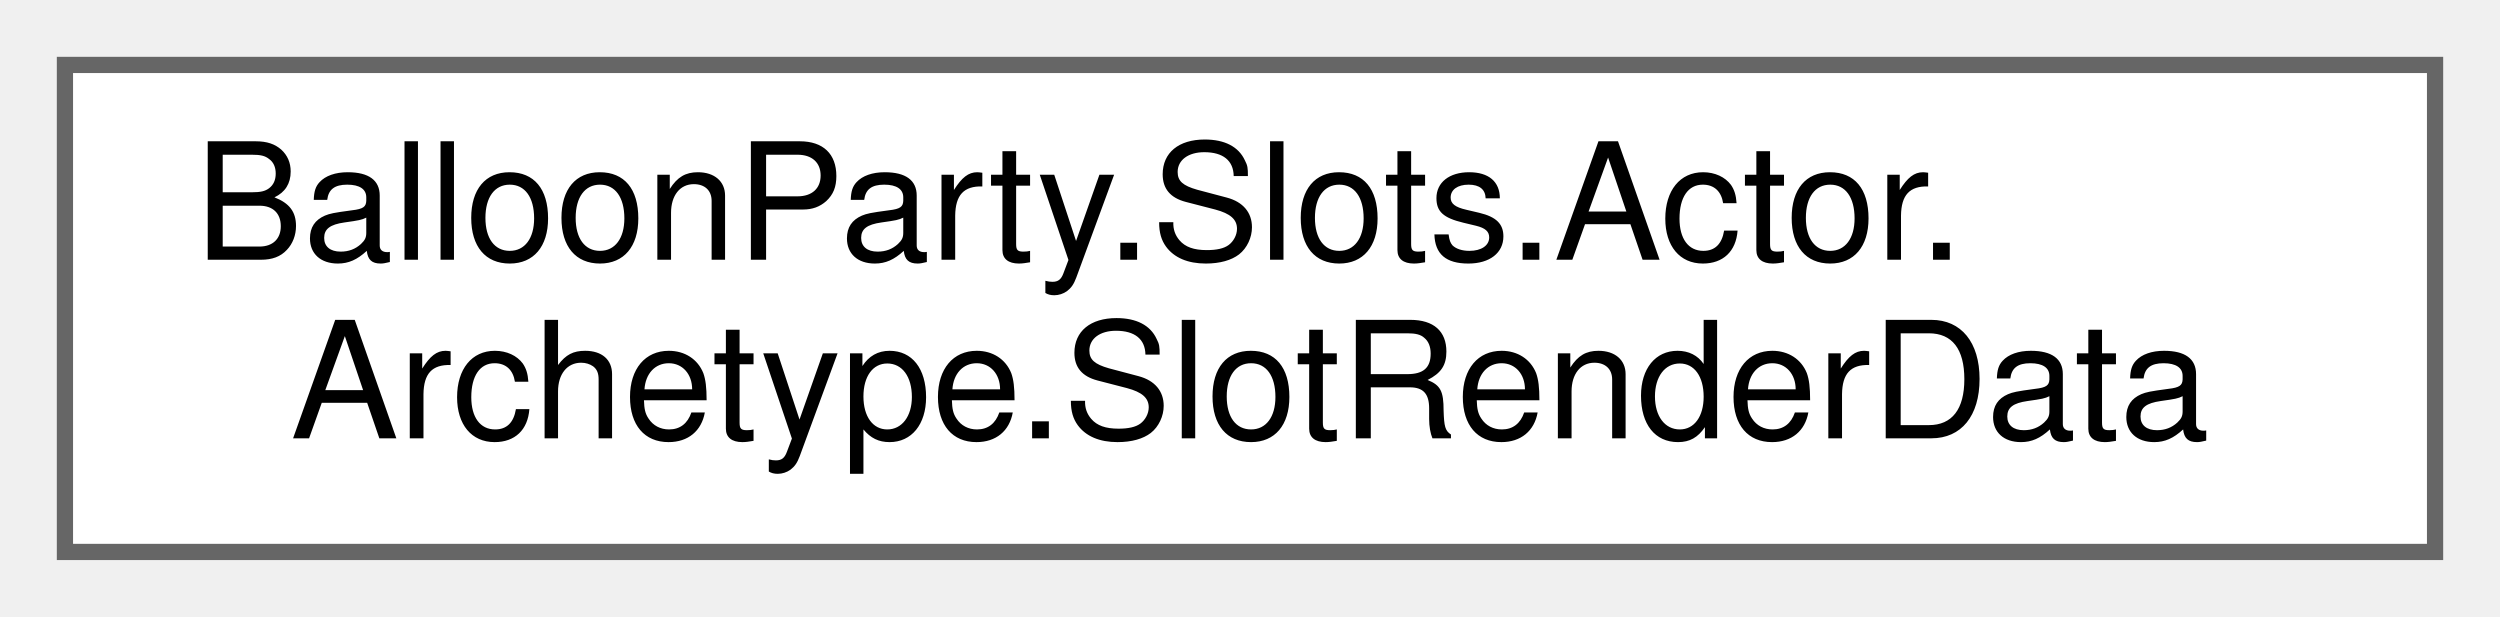
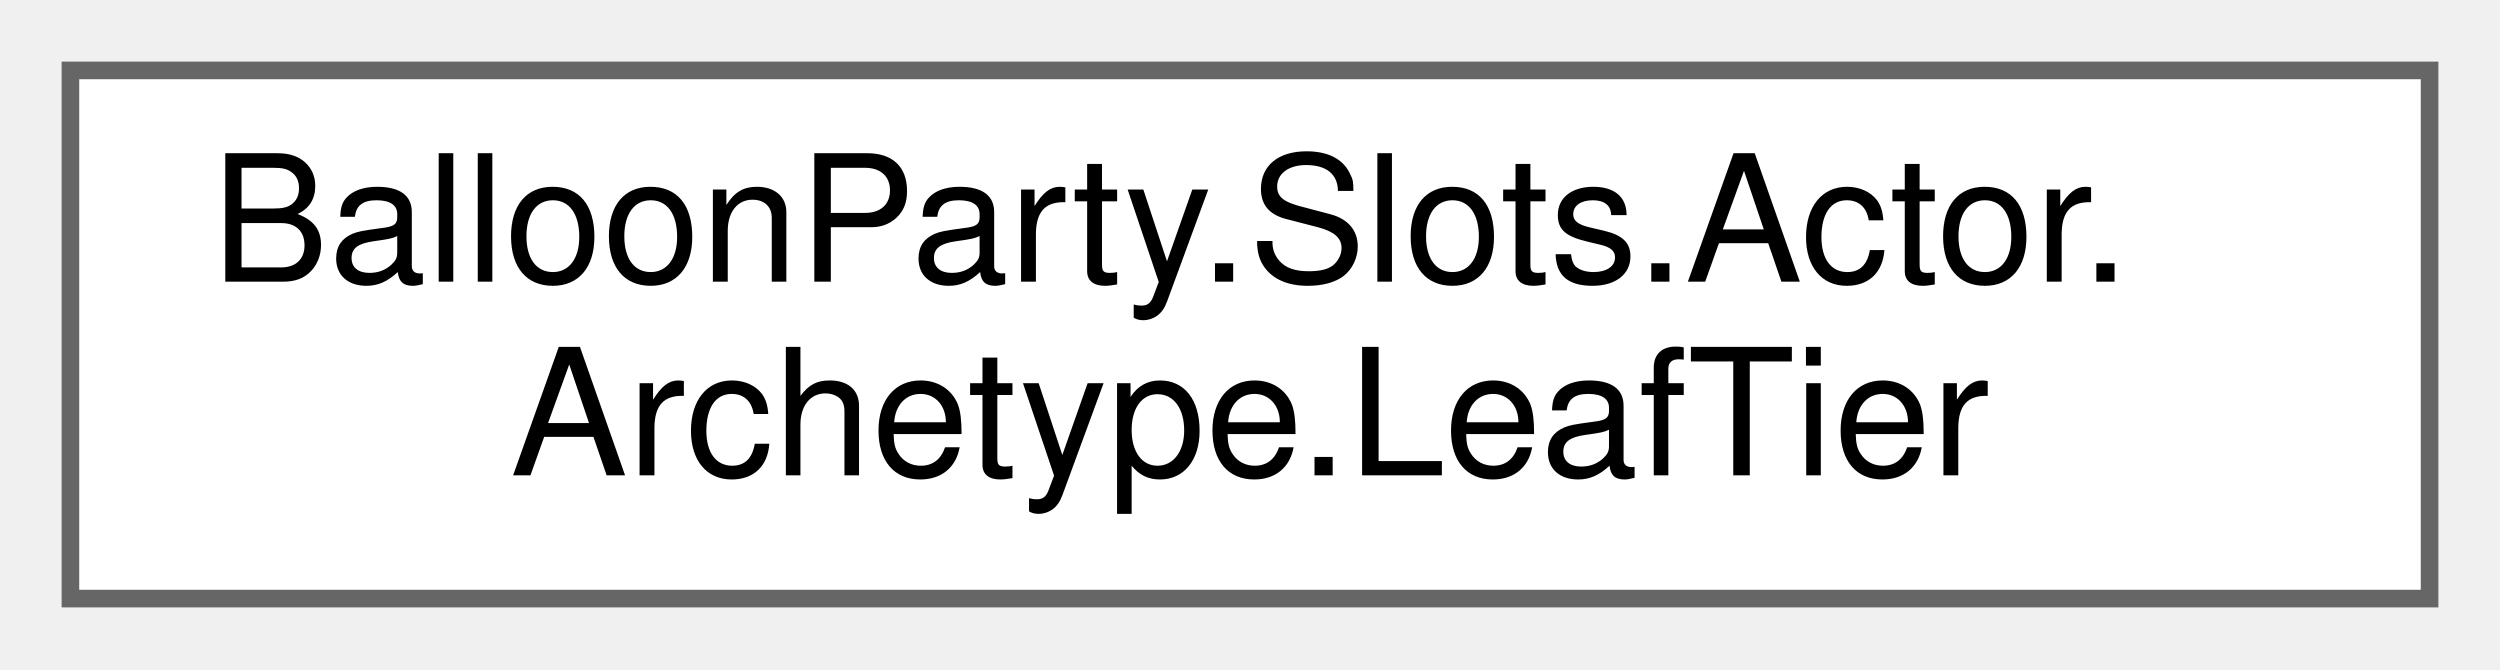
- <svg xmlns="http://www.w3.org/2000/svg" xmlns:xlink="http://www.w3.org/1999/xlink" width="154pt" height="38pt" viewBox="0.00 0.00 154.00 38.00">
+ <svg xmlns="http://www.w3.org/2000/svg" xmlns:xlink="http://www.w3.org/1999/xlink" width="142pt" height="38pt" viewBox="0.00 0.00 142.00 38.00">
  <g id="graph0" class="graph" transform="scale(1 1) rotate(0) translate(4 34)">
    <g id="Node000000" class="node">
      <g id="a_Node000000">
-         <a xlink:href="structBalloonParty_1_1Slots_1_1Actor_1_1Archetype_1_1SlotRenderData.html" target="_top" xlink:title="Per-slot branch material/matrix plus the slot's two leaf tiers.">
-           <polygon fill="white" stroke="#666666" points="146,-30 0,-30 0,0 146,0 146,-30" />
+         <a xlink:href="structBalloonParty_1_1Slots_1_1Actor_1_1Archetype_1_1LeafTier.html" target="_top" xlink:title="One depth tier of leaf instances for a single slot.">
+           <polygon fill="white" stroke="#666666" points="134,-30 0,-30 0,0 134,0 134,-30" />
          <text text-anchor="start" x="8" y="-18" font-family="Helvetica,sans-Serif" font-size="10.00">BalloonParty.Slots.Actor.</text>
-           <text text-anchor="middle" x="73" y="-7" font-family="Helvetica,sans-Serif" font-size="10.00">Archetype.SlotRenderData</text>
+           <text text-anchor="middle" x="67" y="-7" font-family="Helvetica,sans-Serif" font-size="10.00">Archetype.LeafTier</text>
        </a>
      </g>
    </g>
  </g>
</svg>
